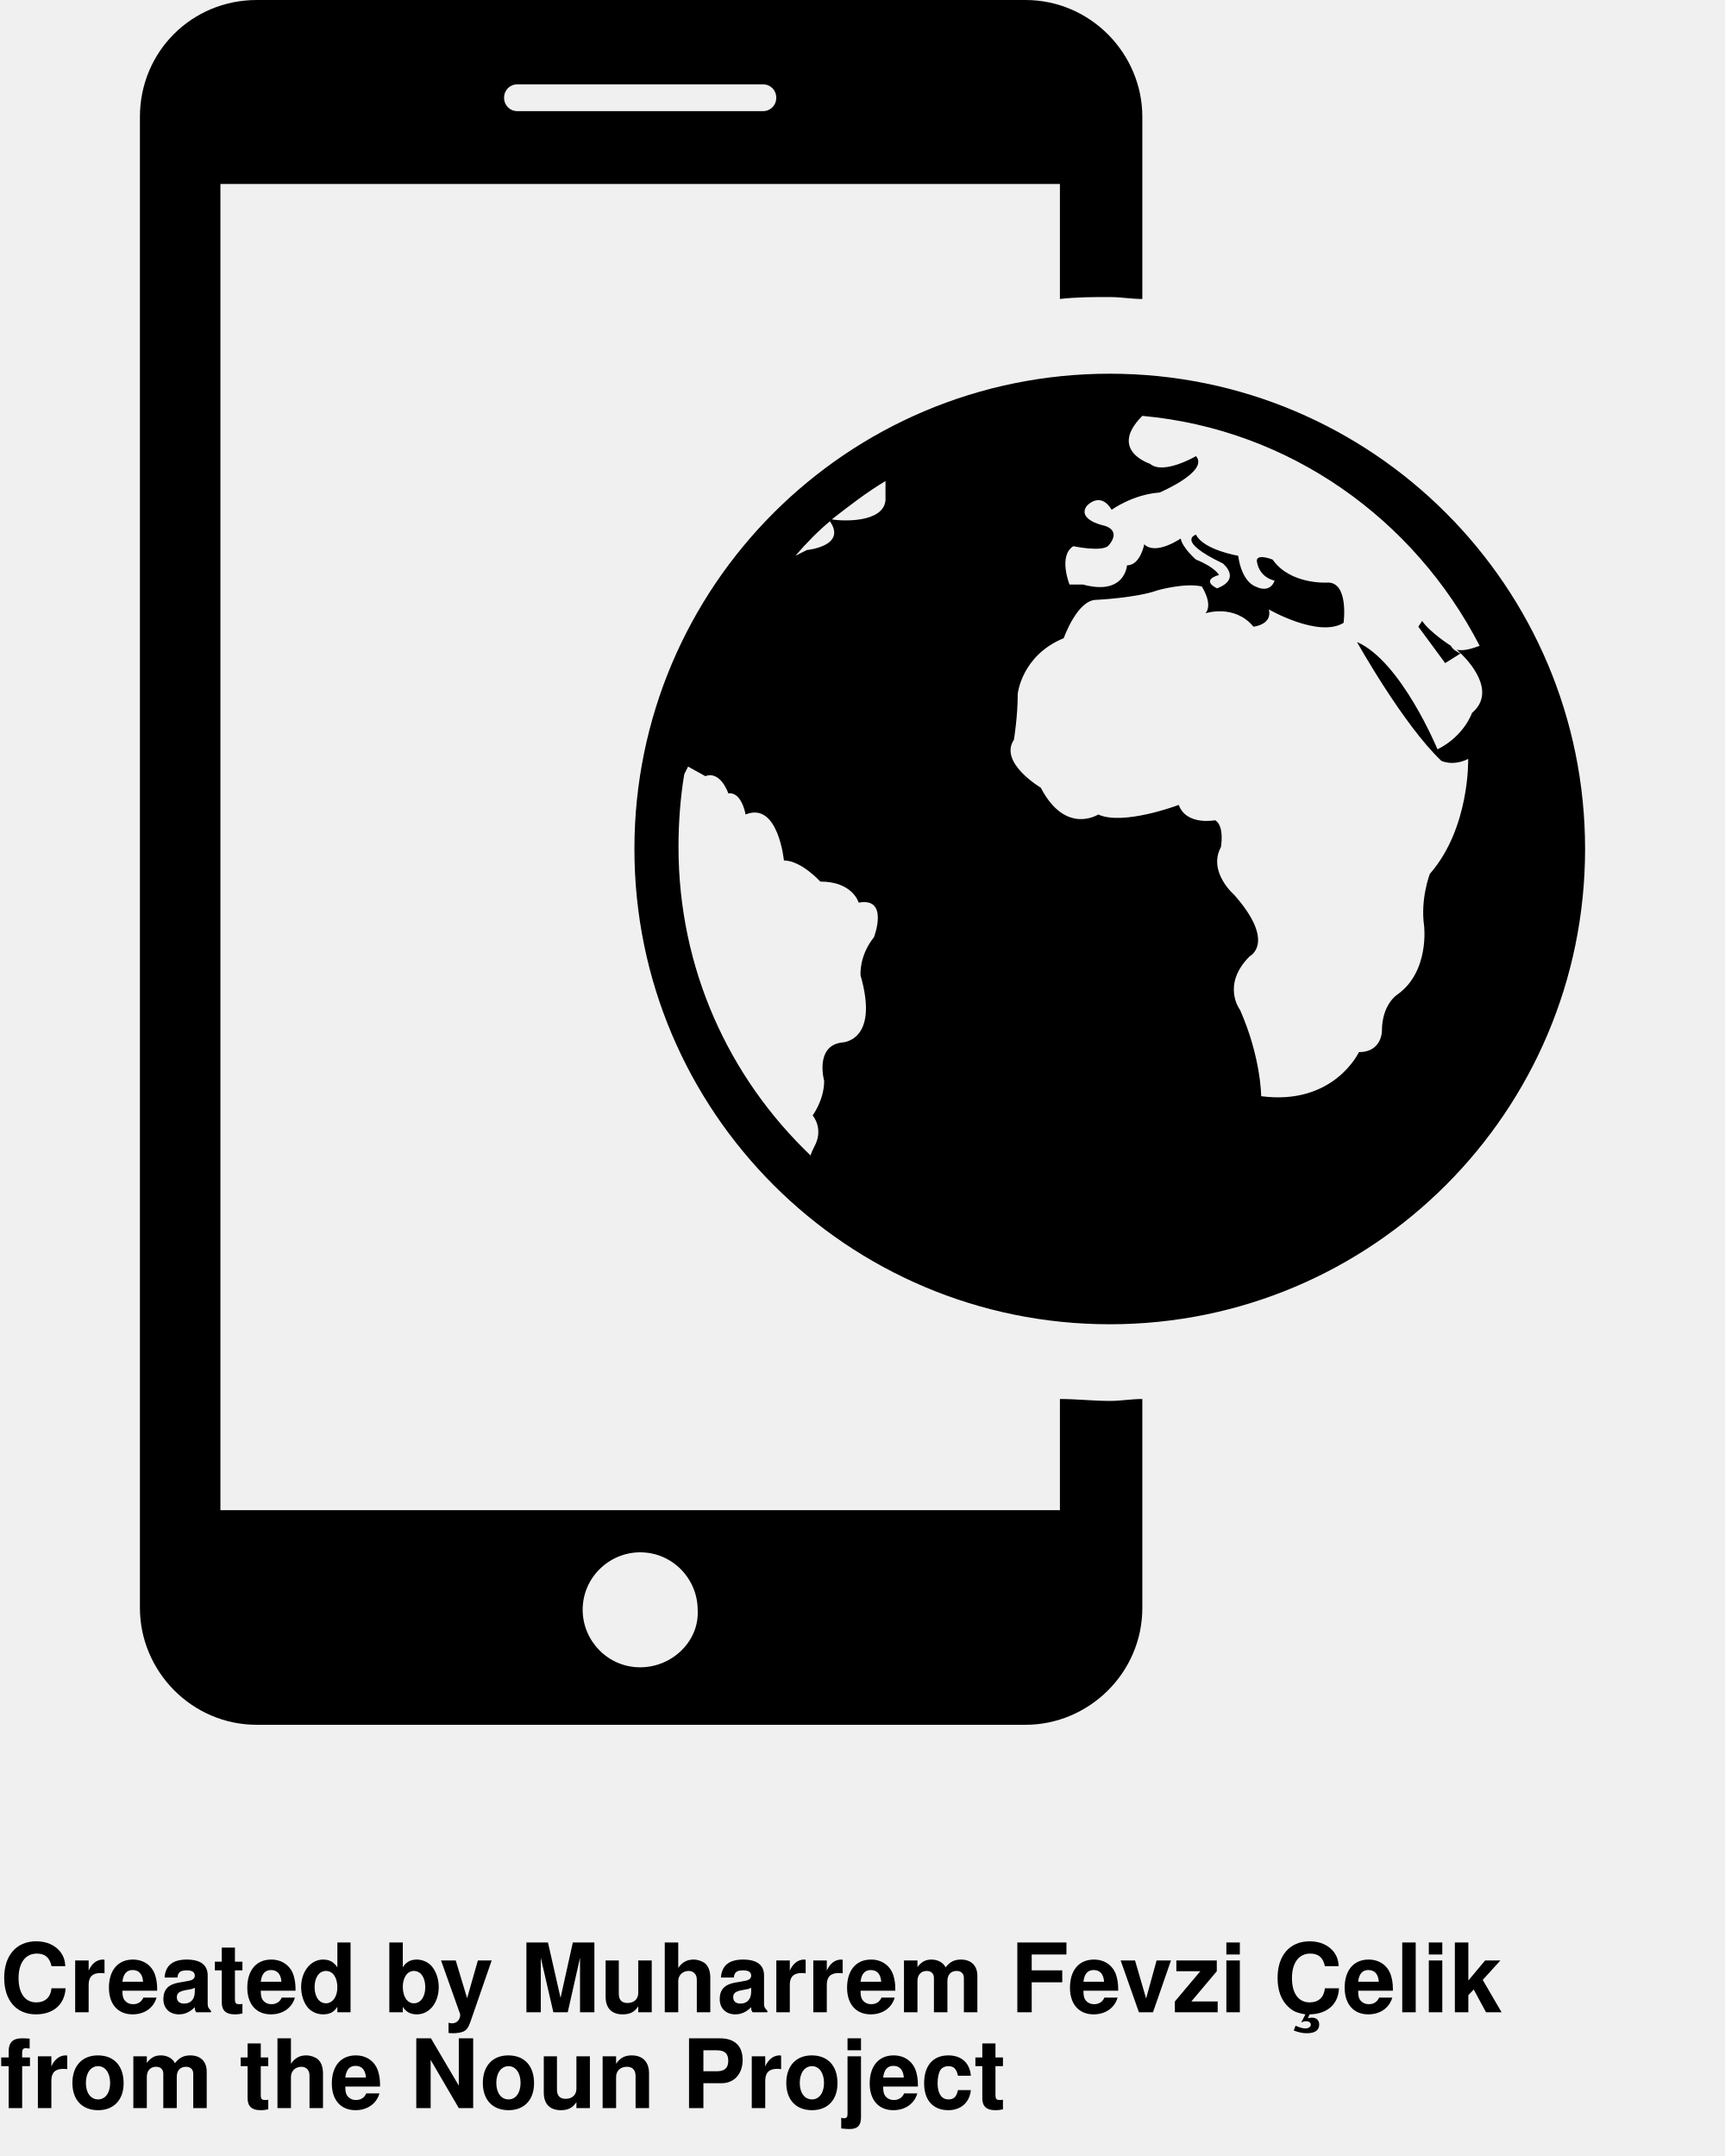
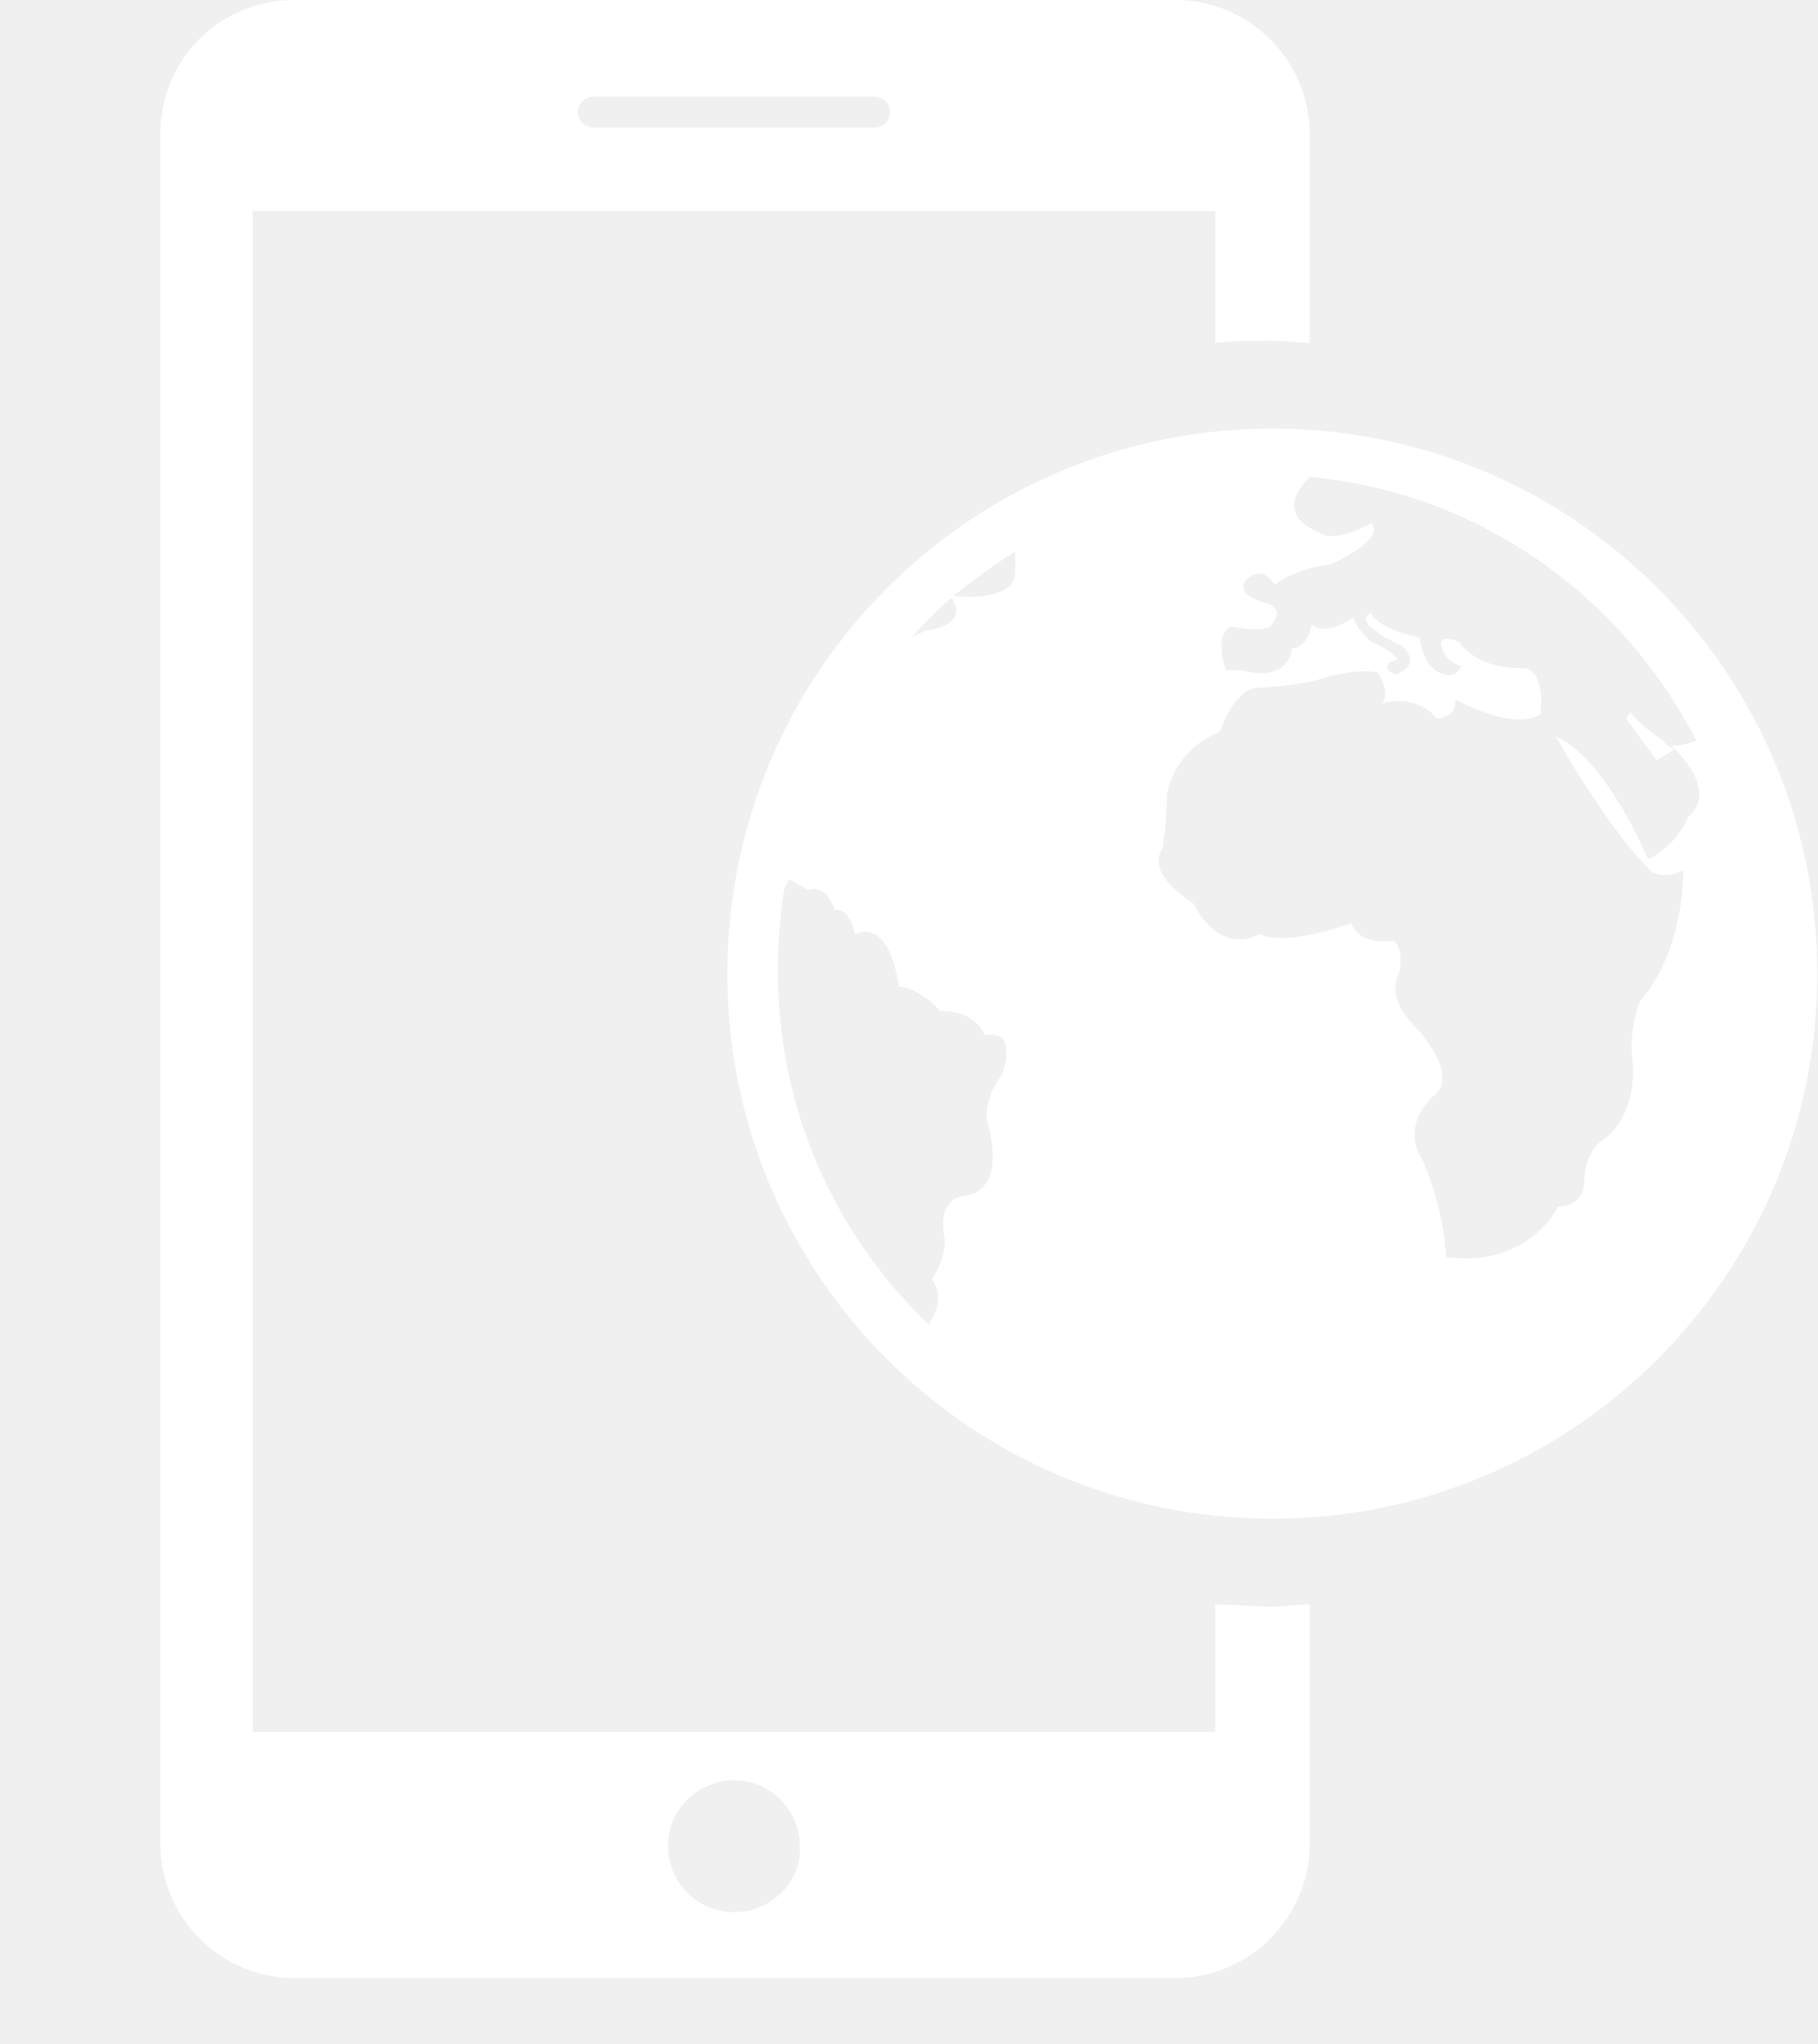
- <svg xmlns="http://www.w3.org/2000/svg" version="1.1" x="0px" y="0px" viewBox="0 0 90 112.5" enable-background="new 0 0 90 90" xml:space="preserve">
+ <svg xmlns="http://www.w3.org/2000/svg" version="1.1" id="Слой_1" x="0px" y="0px" viewBox="0 0 82.7 93" style="enable-background:new 0 0 82.7 93;" xml:space="preserve">
+   <style type="text/css">
+ 	.st0{fill:#FFFFFF;}
+ </style>
  <g>
-     <path d="M57.9,73.1c-0.9,0-1.7-0.1-2.6-0.1v5.8H11.5V9.6h43.8v6c0.9-0.1,1.7-0.1,2.6-0.1c0.6,0,1.1,0.1,1.7,0.1V6.1   c0-3.3-2.7-6.1-6.1-6.1H13.4C10,0,7.3,2.7,7.3,6.1v77.8c0,3.3,2.7,6.1,6.1,6.1h40.1c3.3,0,6.1-2.7,6.1-6.1V73   C59,73,58.5,73.1,57.9,73.1z M27,4.4h12.8c0.4,0,0.7,0.3,0.7,0.7c0,0.4-0.3,0.7-0.7,0.7H27c-0.4,0-0.7-0.3-0.7-0.7   C26.3,4.7,26.6,4.4,27,4.4z M33.4,87c-1.7,0-3-1.4-3-3c0-1.7,1.4-3,3-3c1.7,0,3,1.4,3,3C36.5,85.6,35.1,87,33.4,87z M75.7,33.7   c0.1,0.2,0.3,0.3,0.5,0.4l-0.8,0.5l-1.4-1.9l0.2-0.3C74.6,33,75.7,33.7,75.7,33.7z M57.9,19.5c-13.7,0-24.8,11.1-24.8,24.8   c0,13.7,11.1,24.8,24.8,24.8S82.7,58,82.7,44.3C82.7,30.6,71.6,19.5,57.9,19.5z M43.3,27.2c0.9,1.3-1.2,1.5-1.2,1.5   c-0.2,0.1-0.4,0.2-0.6,0.3C42.1,28.3,42.7,27.7,43.3,27.2z M45.6,48.9c-0.8,1-0.7,2-0.7,2c1,3.5-1,3.5-1,3.5c-1.4,0.2-0.9,2-0.9,2   c0,1-0.6,1.8-0.6,1.8c0.6,0.8,0.1,1.6,0.1,1.6c-0.1,0.2-0.2,0.4-0.2,0.5c-4.3-4.1-6.9-9.8-6.9-16.1c0-1.3,0.1-2.6,0.3-3.8   c0.1-0.2,0.2-0.4,0.2-0.4l0.9,0.5c0.8-0.3,1.2,0.9,1.2,0.9c0.7-0.1,0.9,1.1,0.9,1.1c1.7-0.7,2,2.4,2,2.4c0.9,0,1.9,1.1,1.9,1.1   c1.7,0,2,1.1,2,1.1C46.4,46.8,45.6,48.9,45.6,48.9z M46.2,26.1c-0.1,1.2-2.3,1.1-2.8,1c0.9-0.7,1.8-1.4,2.8-2L46.2,26.1z    M76.8,37.2c0,0-0.4,1.2-1.8,1.9c0,0-1.9-4.6-4.2-5.6c0,0,2.4,4.3,4.4,6.2c0,0,0.6,0.3,1.4-0.1c0,0,0.1,3.6-2,6   c0,0-0.5,1.3-0.3,2.7c0,0,0.3,2.4-1.4,3.6c0,0-0.8,0.5-0.8,1.9c0,0,0,1.1-1.2,1.1c0,0-1.3,2.8-5.1,2.3c0,0,0-2-1.1-4.5   c0,0-1-1.3,0.5-2.8c0,0,1.4-0.7-0.8-3.2c0,0-1.4-1.2-0.7-2.5c0,0,0.2-1.1-0.3-1.4c0,0-1.5,0.3-1.9-0.8c0,0-2.9,1.1-4.2,0.5   c0,0-1.7,1.1-3-1.4c0,0-2.2-1.3-1.4-2.5c0,0,0.2-1.2,0.2-2.4c0,0,0.2-2,2.4-2.9c0,0,0.7-2,1.7-2c0,0,2.1-0.1,3.2-0.5   c0,0,1.4-0.4,2.3-0.2c0,0,0.6,0.9,0.2,1.4c0,0,1.5-0.5,2.5,0.7c0,0,1-0.1,0.8-0.9c0,0,2.6,1.5,3.9,0.7c0,0,0.3-2.2-0.9-2.1   c0,0-1.9,0.1-2.8-1.2c0,0-1-0.4-0.8,0.2c0,0,0.1,0.7,0.9,0.9c0,0-0.2,0.7-1,0.3c0,0-0.7-0.2-0.9-1.6c0,0-1.8-0.3-2.2-1.1   c0,0-1.1,0.3,1.4,1.5c0,0,1,0.8-0.3,1.3c0,0-0.9-0.4,0.1-0.7c0,0-0.2-0.4-1.2-0.8c0,0-0.7-0.6-0.8-1.1c0,0-1.3,0.9-1.9,0.3   c0,0-0.2,1.1-0.9,1.1c0,0-0.1,1.6-2.3,1h-0.7c0,0-0.6-1.5,0.2-2c0,0,1.4,0.3,1.8,0c0.3-0.3,0.6-0.9-0.3-1.1c0,0-1.3-0.3-0.8-1   c0,0,0.7-0.8,1.3,0.2c0,0,1.1-0.8,2.5-0.9c0,0,2.6-1.1,1.9-1.9c0,0-1.7,1-2.4,0.4c0,0-2.2-0.7-0.4-2.5c7.7,0.7,14.2,5.4,17.6,12   c-0.3,0.1-0.8,0.3-1.2,0.2C76.7,34.5,78.1,36.1,76.8,37.2z" />
+     <path class="st0" d="M57.9,73.1c-0.9,0-1.7-0.1-2.6-0.1v5.8H11.5V9.6h43.8v6c0.9-0.1,1.7-0.1,2.6-0.1c0.6,0,1.1,0.1,1.7,0.1V6.1   c0-3.3-2.7-6.1-6.1-6.1H13.4C10,0,7.3,2.7,7.3,6.1v77.8c0,3.3,2.7,6.1,6.1,6.1h40.1c3.3,0,6.1-2.7,6.1-6.1V73   C59,73,58.5,73.1,57.9,73.1z M27,4.4h12.8c0.4,0,0.7,0.3,0.7,0.7c0,0.4-0.3,0.7-0.7,0.7H27c-0.4,0-0.7-0.3-0.7-0.7   C26.3,4.7,26.6,4.4,27,4.4z M33.4,87c-1.7,0-3-1.4-3-3c0-1.7,1.4-3,3-3c1.7,0,3,1.4,3,3C36.5,85.6,35.1,87,33.4,87z M75.7,33.7   c0.1,0.2,0.3,0.3,0.5,0.4l-0.8,0.5L74,32.7l0.2-0.3C74.6,33,75.7,33.7,75.7,33.7z M57.9,19.5c-13.7,0-24.8,11.1-24.8,24.8   s11.1,24.8,24.8,24.8S82.7,58,82.7,44.3S71.6,19.5,57.9,19.5z M43.3,27.2c0.9,1.3-1.2,1.5-1.2,1.5c-0.2,0.1-0.4,0.2-0.6,0.3   C42.1,28.3,42.7,27.7,43.3,27.2z M45.6,48.9c-0.8,1-0.7,2-0.7,2c1,3.5-1,3.5-1,3.5c-1.4,0.2-0.9,2-0.9,2c0,1-0.6,1.8-0.6,1.8   c0.6,0.8,0.1,1.6,0.1,1.6c-0.1,0.2-0.2,0.4-0.2,0.5c-4.3-4.1-6.9-9.8-6.9-16.1c0-1.3,0.1-2.6,0.3-3.8c0.1-0.2,0.2-0.4,0.2-0.4   l0.9,0.5c0.8-0.3,1.2,0.9,1.2,0.9c0.7-0.1,0.9,1.1,0.9,1.1c1.7-0.7,2,2.4,2,2.4c0.9,0,1.9,1.1,1.9,1.1c1.7,0,2,1.1,2,1.1   C46.4,46.8,45.6,48.9,45.6,48.9z M46.2,26.1c-0.1,1.2-2.3,1.1-2.8,1c0.9-0.7,1.8-1.4,2.8-2V26.1z M76.8,37.2c0,0-0.4,1.2-1.8,1.9   c0,0-1.9-4.6-4.2-5.6c0,0,2.4,4.3,4.4,6.2c0,0,0.6,0.3,1.4-0.1c0,0,0.1,3.6-2,6c0,0-0.5,1.3-0.3,2.7c0,0,0.3,2.4-1.4,3.6   c0,0-0.8,0.5-0.8,1.9c0,0,0,1.1-1.2,1.1c0,0-1.3,2.8-5.1,2.3c0,0,0-2-1.1-4.5c0,0-1-1.3,0.5-2.8c0,0,1.4-0.7-0.8-3.2   c0,0-1.4-1.2-0.7-2.5c0,0,0.2-1.1-0.3-1.4c0,0-1.5,0.3-1.9-0.8c0,0-2.9,1.1-4.2,0.5c0,0-1.7,1.1-3-1.4c0,0-2.2-1.3-1.4-2.5   c0,0,0.2-1.2,0.2-2.4c0,0,0.2-2,2.4-2.9c0,0,0.7-2,1.7-2c0,0,2.1-0.1,3.2-0.5c0,0,1.4-0.4,2.3-0.2c0,0,0.6,0.9,0.2,1.4   c0,0,1.5-0.5,2.5,0.7c0,0,1-0.1,0.8-0.9c0,0,2.6,1.5,3.9,0.7c0,0,0.3-2.2-0.9-2.1c0,0-1.9,0.1-2.8-1.2c0,0-1-0.4-0.8,0.2   c0,0,0.1,0.7,0.9,0.9c0,0-0.2,0.7-1,0.3c0,0-0.7-0.2-0.9-1.6c0,0-1.8-0.3-2.2-1.1c0,0-1.1,0.3,1.4,1.5c0,0,1,0.8-0.3,1.3   c0,0-0.9-0.4,0.1-0.7c0,0-0.2-0.4-1.2-0.8c0,0-0.7-0.6-0.8-1.1c0,0-1.3,0.9-1.9,0.3c0,0-0.2,1.1-0.9,1.1c0,0-0.1,1.6-2.3,1h-0.7   c0,0-0.6-1.5,0.2-2c0,0,1.4,0.3,1.8,0c0.3-0.3,0.6-0.9-0.3-1.1c0,0-1.3-0.3-0.8-1c0,0,0.7-0.8,1.3,0.2c0,0,1.1-0.8,2.5-0.9   c0,0,2.6-1.1,1.9-1.9c0,0-1.7,1-2.4,0.4c0,0-2.2-0.7-0.4-2.5c7.7,0.7,14.2,5.4,17.6,12c-0.3,0.1-0.8,0.3-1.2,0.2   C76.7,34.5,78.1,36.1,76.8,37.2z" />
  </g>
-   <text x="0" y="105" fill="#000000" font-size="5px" font-weight="bold" font-family="'Helvetica Neue', Helvetica, Arial-Unicode, Arial, Sans-serif">Created by Muharrem Fevzi Çelik</text>
-   <text x="0" y="110" fill="#000000" font-size="5px" font-weight="bold" font-family="'Helvetica Neue', Helvetica, Arial-Unicode, Arial, Sans-serif">from the Noun Project</text>
</svg>
